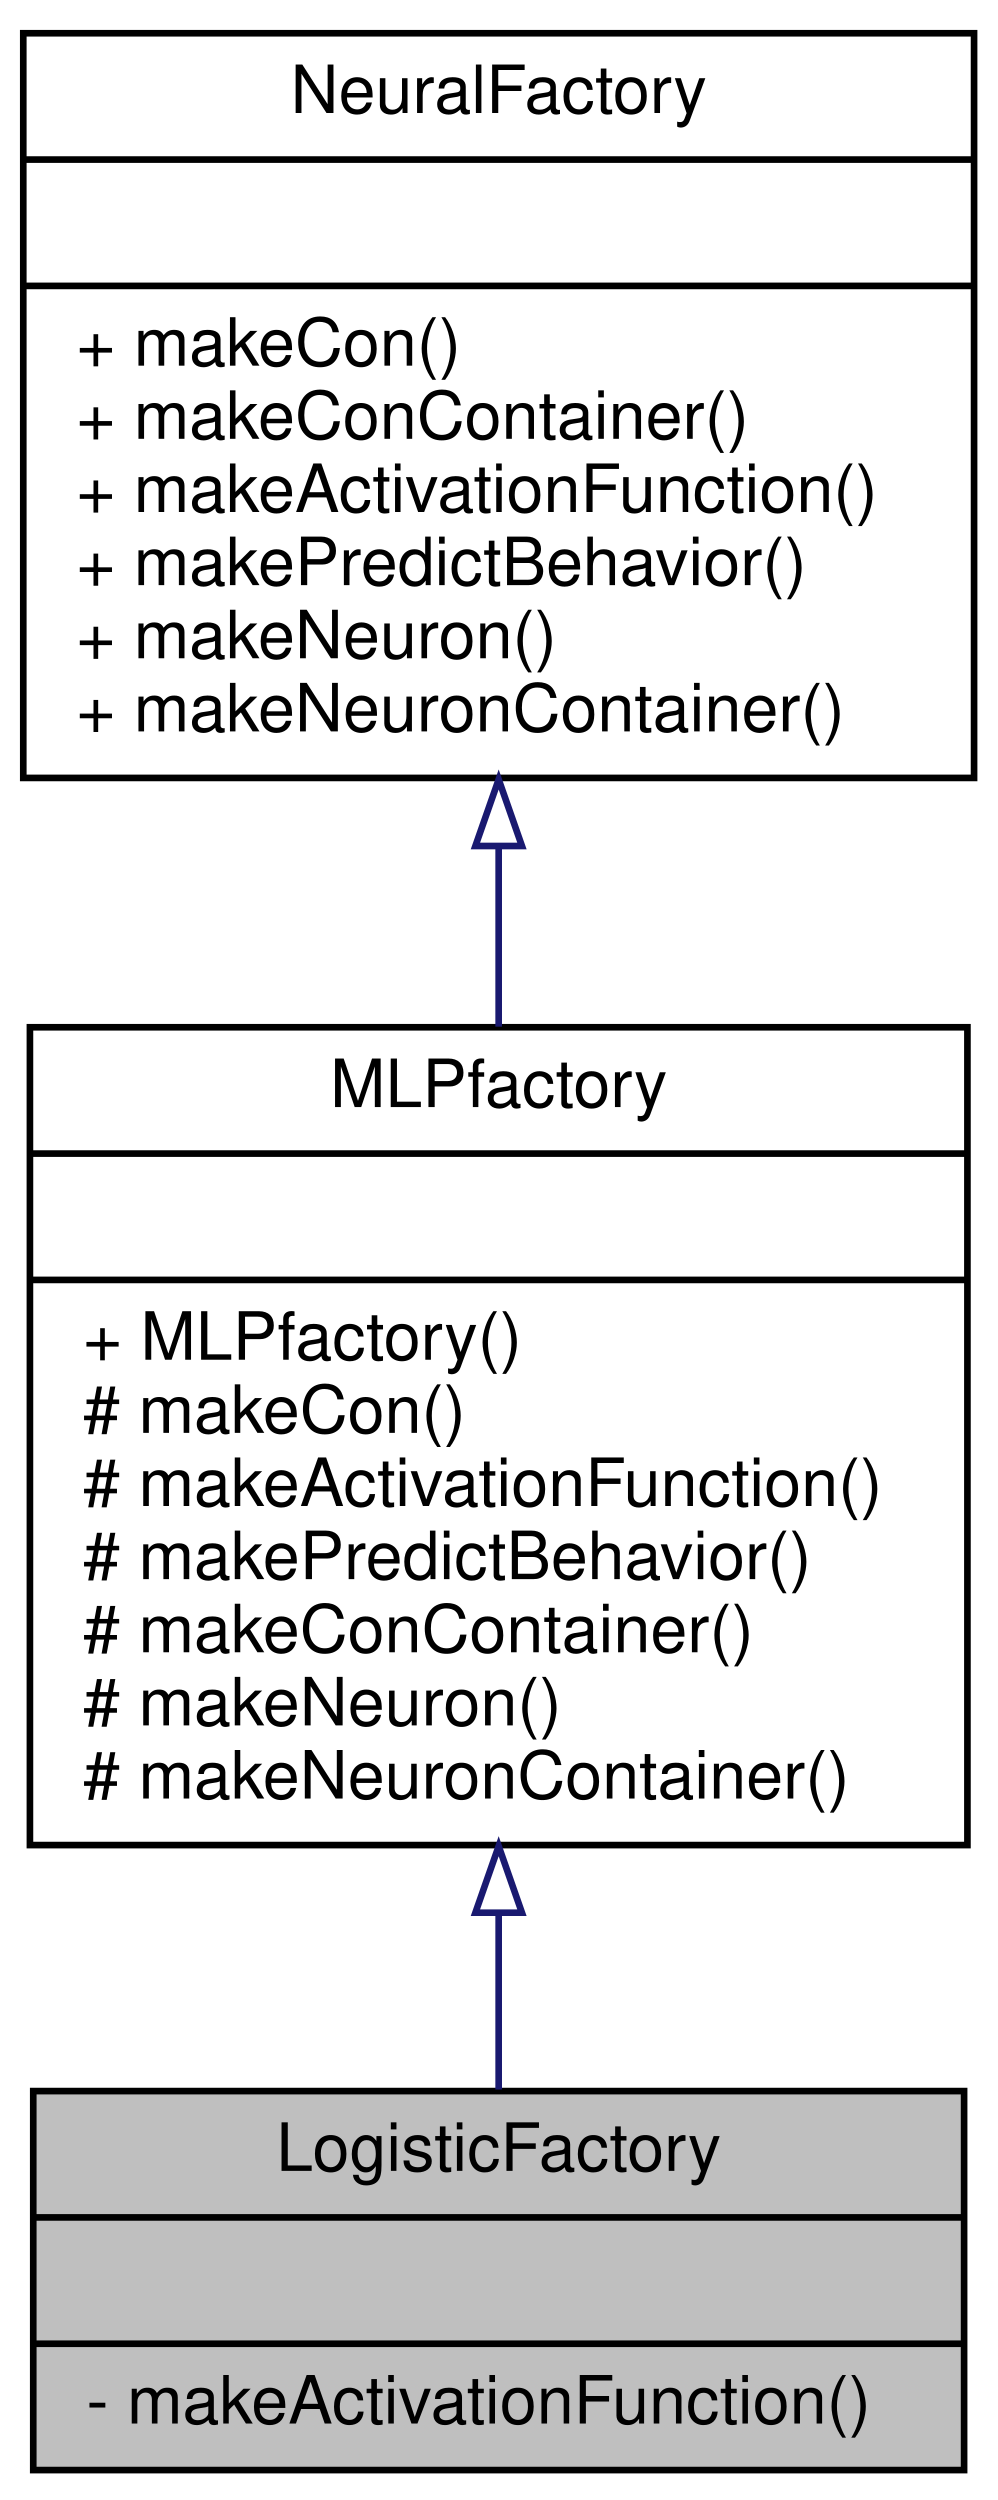
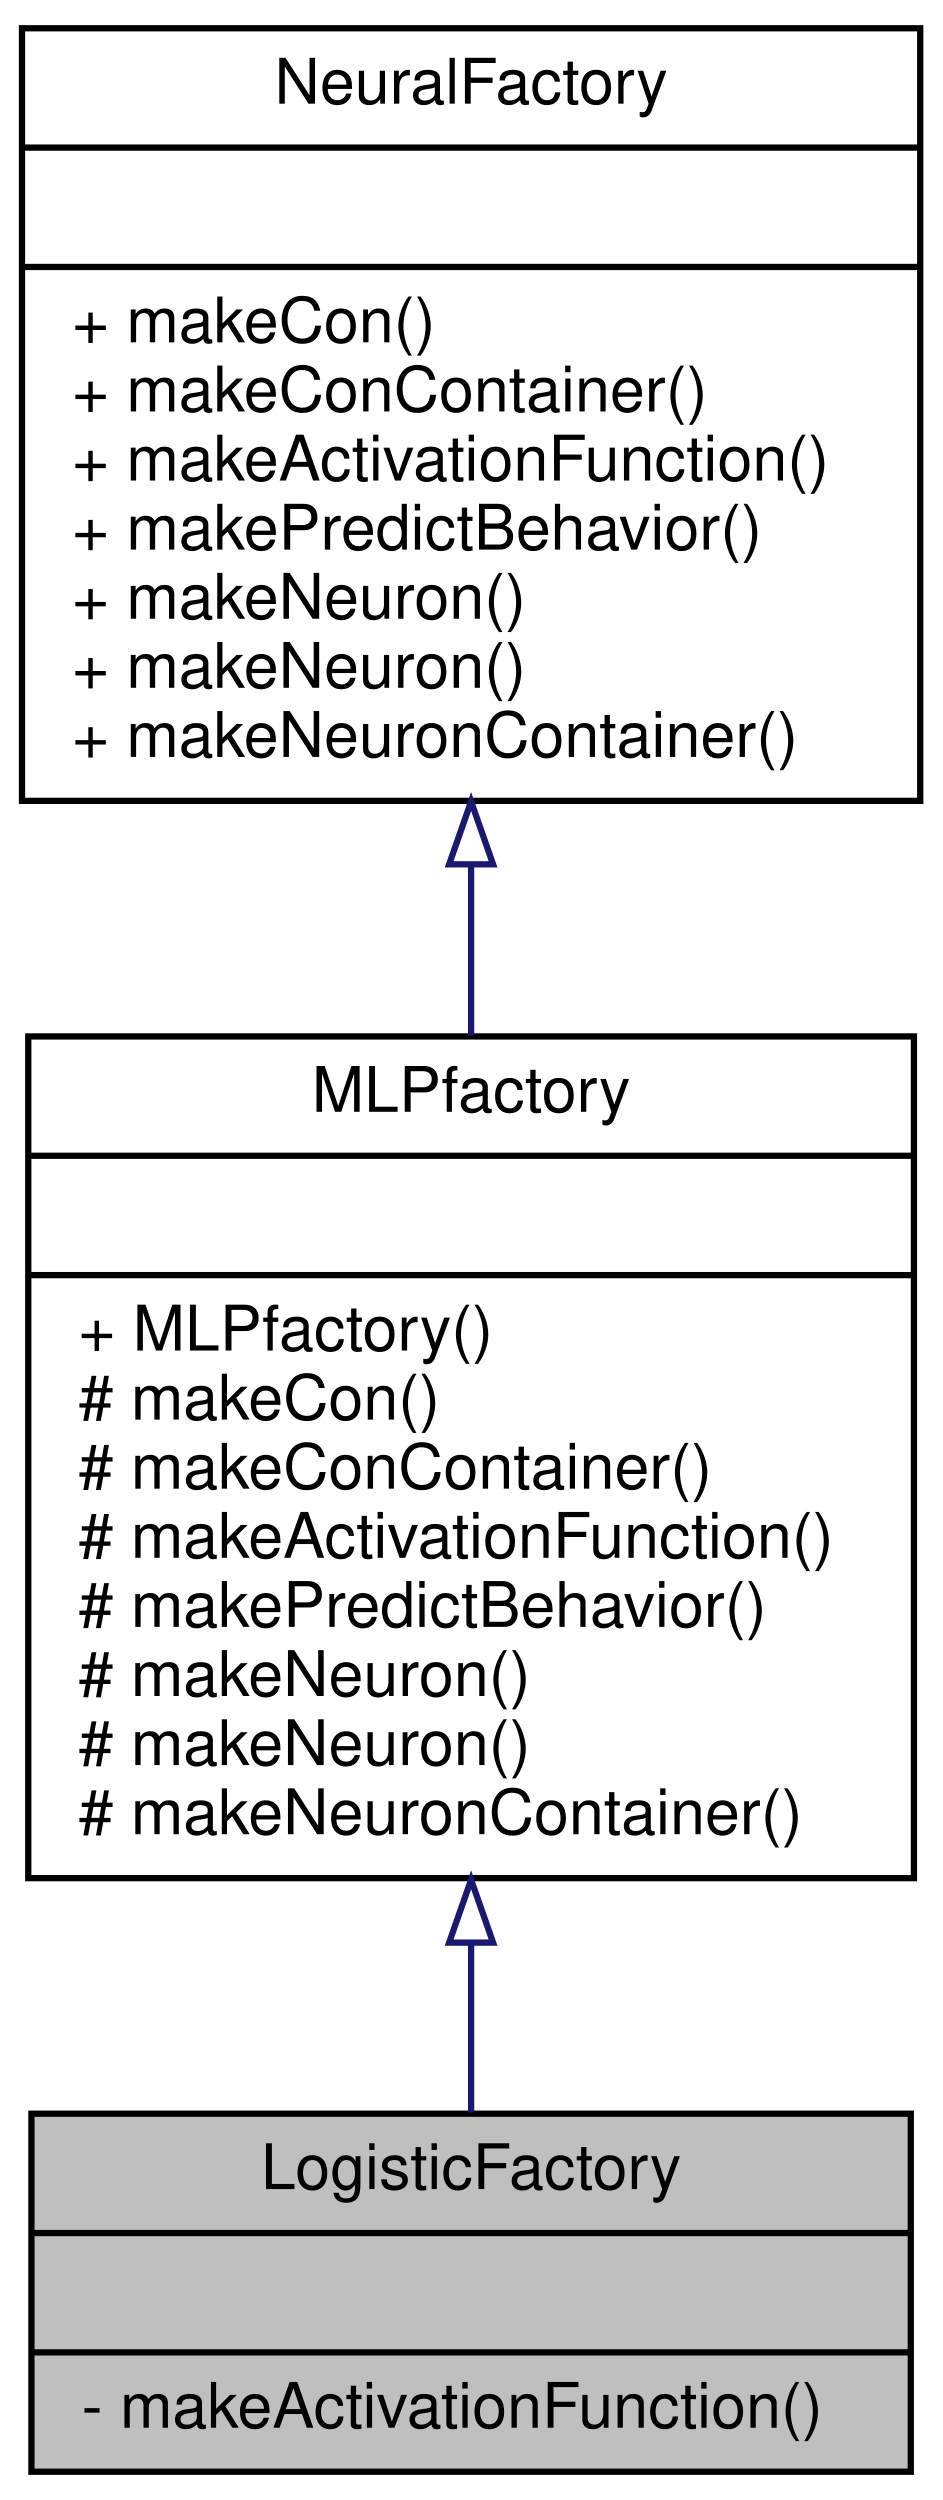
- <svg xmlns="http://www.w3.org/2000/svg" xmlns:xlink="http://www.w3.org/1999/xlink" width="150pt" height="376pt" viewBox="0.00 0.00 150.00 376.00">
-   <g id="graph1" class="graph" transform="scale(1 1) rotate(0) translate(4 372)">
-     <polygon fill="white" stroke="white" points="-4,5 -4,-372 147,-372 147,5 -4,5" />
+ <svg xmlns="http://www.w3.org/2000/svg" xmlns:xlink="http://www.w3.org/1999/xlink" width="150pt" height="398pt" viewBox="0.00 0.00 150.00 398.00">
+   <g id="graph1" class="graph" transform="scale(1 1) rotate(0) translate(4 394)">
+     <polygon fill="white" stroke="white" points="-4,5 -4,-394 147,-394 147,5 -4,5" />
    <g id="node1" class="node">
      <polygon fill="#bfbfbf" stroke="black" points="1,-0.5 1,-57.5 141,-57.5 141,-0.5 1,-0.5" />
      <text text-anchor="middle" x="71" y="-45.5" font-family="Helvetica,sans-Serif" font-size="10.00">LogisticFactory</text>
      <polyline fill="none" stroke="black" points="1,-38.5 141,-38.5 " />
      <text text-anchor="middle" x="71" y="-26.5" font-family="Helvetica,sans-Serif" font-size="10.00"> </text>
      <polyline fill="none" stroke="black" points="1,-19.5 141,-19.5 " />
      <text text-anchor="start" x="9" y="-7.5" font-family="Helvetica,sans-Serif" font-size="10.00">- makeActivationFunction()</text>
    </g>
    <g id="node2" class="node">
      <a xlink:href="class_m_l_pfactory.html" target="_top" xlink:title="class MLPfactory -">
-         <polygon fill="white" stroke="black" points="0.5,-94.5 0.5,-217.5 141.5,-217.5 141.5,-94.5 0.5,-94.5" />
-         <text text-anchor="middle" x="71" y="-205.5" font-family="Helvetica,sans-Serif" font-size="10.00">MLPfactory</text>
-         <polyline fill="none" stroke="black" points="0.5,-198.5 141.5,-198.5 " />
-         <text text-anchor="middle" x="71" y="-186.5" font-family="Helvetica,sans-Serif" font-size="10.00"> </text>
-         <polyline fill="none" stroke="black" points="0.5,-179.5 141.5,-179.5 " />
-         <text text-anchor="start" x="8.5" y="-167.5" font-family="Helvetica,sans-Serif" font-size="10.00">+ MLPfactory()</text>
-         <text text-anchor="start" x="8.5" y="-156.5" font-family="Helvetica,sans-Serif" font-size="10.00"># makeCon()</text>
-         <text text-anchor="start" x="8.5" y="-145.5" font-family="Helvetica,sans-Serif" font-size="10.00"># makeActivationFunction()</text>
-         <text text-anchor="start" x="8.5" y="-134.5" font-family="Helvetica,sans-Serif" font-size="10.00"># makePredictBehavior()</text>
-         <text text-anchor="start" x="8.5" y="-123.5" font-family="Helvetica,sans-Serif" font-size="10.00"># makeConContainer()</text>
-         <text text-anchor="start" x="8.5" y="-112.5" font-family="Helvetica,sans-Serif" font-size="10.00"># makeNeuron()</text>
-         <text text-anchor="start" x="8.5" y="-101.5" font-family="Helvetica,sans-Serif" font-size="10.00"># makeNeuronContainer()</text>
+         <polygon fill="white" stroke="black" points="0.5,-95 0.5,-229 141.5,-229 141.5,-95 0.5,-95" />
+         <text text-anchor="middle" x="71" y="-217" font-family="Helvetica,sans-Serif" font-size="10.00">MLPfactory</text>
+         <polyline fill="none" stroke="black" points="0.5,-210 141.5,-210 " />
+         <text text-anchor="middle" x="71" y="-198" font-family="Helvetica,sans-Serif" font-size="10.00"> </text>
+         <polyline fill="none" stroke="black" points="0.5,-191 141.5,-191 " />
+         <text text-anchor="start" x="8.5" y="-179" font-family="Helvetica,sans-Serif" font-size="10.00">+ MLPfactory()</text>
+         <text text-anchor="start" x="8.5" y="-168" font-family="Helvetica,sans-Serif" font-size="10.00"># makeCon()</text>
+         <text text-anchor="start" x="8.5" y="-157" font-family="Helvetica,sans-Serif" font-size="10.00"># makeConContainer()</text>
+         <text text-anchor="start" x="8.5" y="-146" font-family="Helvetica,sans-Serif" font-size="10.00"># makeActivationFunction()</text>
+         <text text-anchor="start" x="8.5" y="-135" font-family="Helvetica,sans-Serif" font-size="10.00"># makePredictBehavior()</text>
+         <text text-anchor="start" x="8.5" y="-124" font-family="Helvetica,sans-Serif" font-size="10.00"># makeNeuron()</text>
+         <text text-anchor="start" x="8.5" y="-113" font-family="Helvetica,sans-Serif" font-size="10.00"># makeNeuron()</text>
+         <text text-anchor="start" x="8.5" y="-102" font-family="Helvetica,sans-Serif" font-size="10.00"># makeNeuronContainer()</text>
      </a>
    </g>
    <g id="edge2" class="edge">
-       <path fill="none" stroke="midnightblue" d="M71,-84.138C71,-74.8 71,-65.715 71,-57.738" />
-       <polygon fill="none" stroke="midnightblue" points="67.5,-84.331 71,-94.331 74.5,-84.331 67.5,-84.331" />
+       <path fill="none" stroke="midnightblue" d="M71,-84.665C71,-75.081 71,-65.815 71,-57.719" />
+       <polygon fill="none" stroke="midnightblue" points="67.5,-84.732 71,-94.732 74.5,-84.733 67.5,-84.732" />
    </g>
    <g id="node4" class="node">
      <a xlink:href="class_neural_factory.html" target="_top" xlink:title="class NeuralFactory -">
-         <polygon fill="white" stroke="black" points="-0.5,-255 -0.5,-367 142.5,-367 142.5,-255 -0.5,-255" />
-         <text text-anchor="middle" x="71" y="-355" font-family="Helvetica,sans-Serif" font-size="10.00">NeuralFactory</text>
-         <polyline fill="none" stroke="black" points="-0.5,-348 142.5,-348 " />
-         <text text-anchor="middle" x="71" y="-336" font-family="Helvetica,sans-Serif" font-size="10.00"> </text>
-         <polyline fill="none" stroke="black" points="-0.5,-329 142.5,-329 " />
-         <text text-anchor="start" x="7.5" y="-317" font-family="Helvetica,sans-Serif" font-size="10.00">+ makeCon()</text>
-         <text text-anchor="start" x="7.5" y="-306" font-family="Helvetica,sans-Serif" font-size="10.00">+ makeConContainer()</text>
-         <text text-anchor="start" x="7.5" y="-295" font-family="Helvetica,sans-Serif" font-size="10.00">+ makeActivationFunction()</text>
-         <text text-anchor="start" x="7.5" y="-284" font-family="Helvetica,sans-Serif" font-size="10.00">+ makePredictBehavior()</text>
-         <text text-anchor="start" x="7.5" y="-273" font-family="Helvetica,sans-Serif" font-size="10.00">+ makeNeuron()</text>
-         <text text-anchor="start" x="7.5" y="-262" font-family="Helvetica,sans-Serif" font-size="10.00">+ makeNeuronContainer()</text>
+         <polygon fill="white" stroke="black" points="-0.5,-266.5 -0.5,-389.5 142.5,-389.5 142.5,-266.5 -0.5,-266.5" />
+         <text text-anchor="middle" x="71" y="-377.5" font-family="Helvetica,sans-Serif" font-size="10.00">NeuralFactory</text>
+         <polyline fill="none" stroke="black" points="-0.5,-370.5 142.5,-370.5 " />
+         <text text-anchor="middle" x="71" y="-358.5" font-family="Helvetica,sans-Serif" font-size="10.00"> </text>
+         <polyline fill="none" stroke="black" points="-0.5,-351.5 142.5,-351.5 " />
+         <text text-anchor="start" x="7.5" y="-339.5" font-family="Helvetica,sans-Serif" font-size="10.00">+ makeCon()</text>
+         <text text-anchor="start" x="7.5" y="-328.5" font-family="Helvetica,sans-Serif" font-size="10.00">+ makeConContainer()</text>
+         <text text-anchor="start" x="7.5" y="-317.5" font-family="Helvetica,sans-Serif" font-size="10.00">+ makeActivationFunction()</text>
+         <text text-anchor="start" x="7.5" y="-306.5" font-family="Helvetica,sans-Serif" font-size="10.00">+ makePredictBehavior()</text>
+         <text text-anchor="start" x="7.5" y="-295.5" font-family="Helvetica,sans-Serif" font-size="10.00">+ makeNeuron()</text>
+         <text text-anchor="start" x="7.5" y="-284.5" font-family="Helvetica,sans-Serif" font-size="10.00">+ makeNeuron()</text>
+         <text text-anchor="start" x="7.5" y="-273.5" font-family="Helvetica,sans-Serif" font-size="10.00">+ makeNeuronContainer()</text>
      </a>
    </g>
    <g id="edge4" class="edge">
-       <path fill="none" stroke="midnightblue" d="M71,-244.718C71,-235.717 71,-226.505 71,-217.593" />
-       <polygon fill="none" stroke="midnightblue" points="67.5,-244.763 71,-254.763 74.5,-244.764 67.5,-244.763" />
+       <path fill="none" stroke="midnightblue" d="M71,-256.317C71,-247.296 71,-238.088 71,-229.143" />
+       <polygon fill="none" stroke="midnightblue" points="67.5,-256.398 71,-266.398 74.5,-256.398 67.5,-256.398" />
    </g>
  </g>
</svg>
